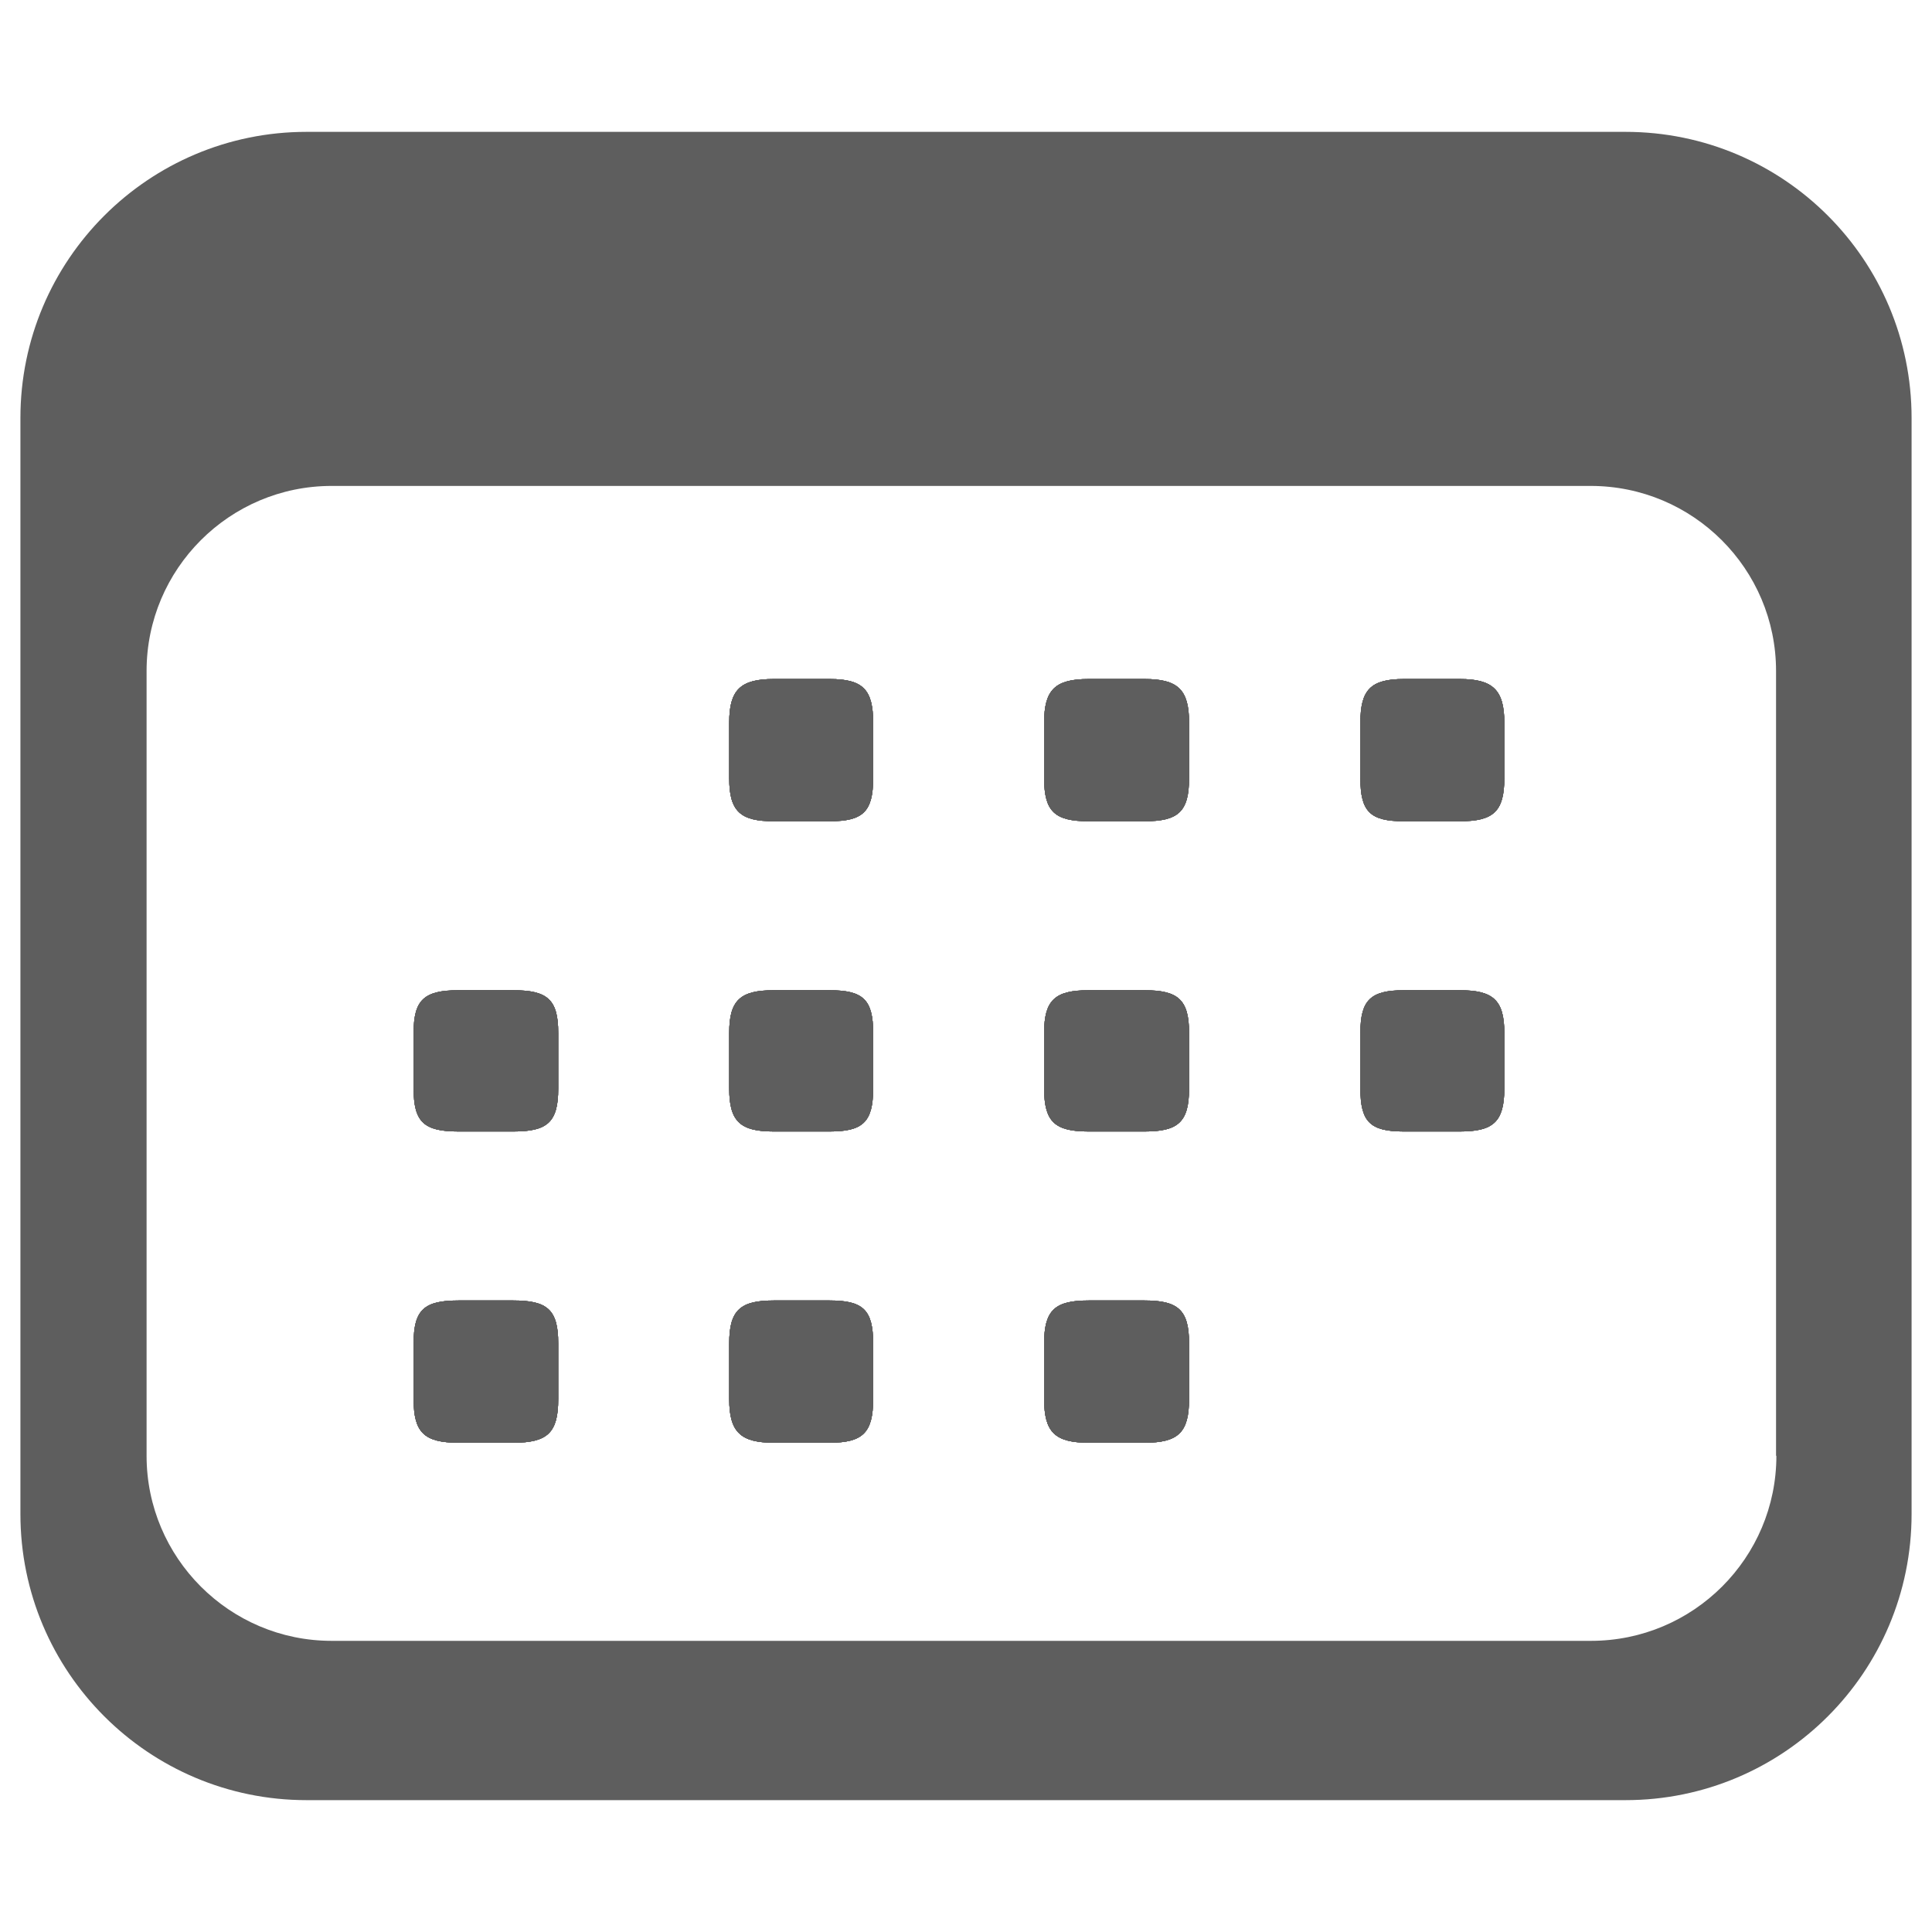
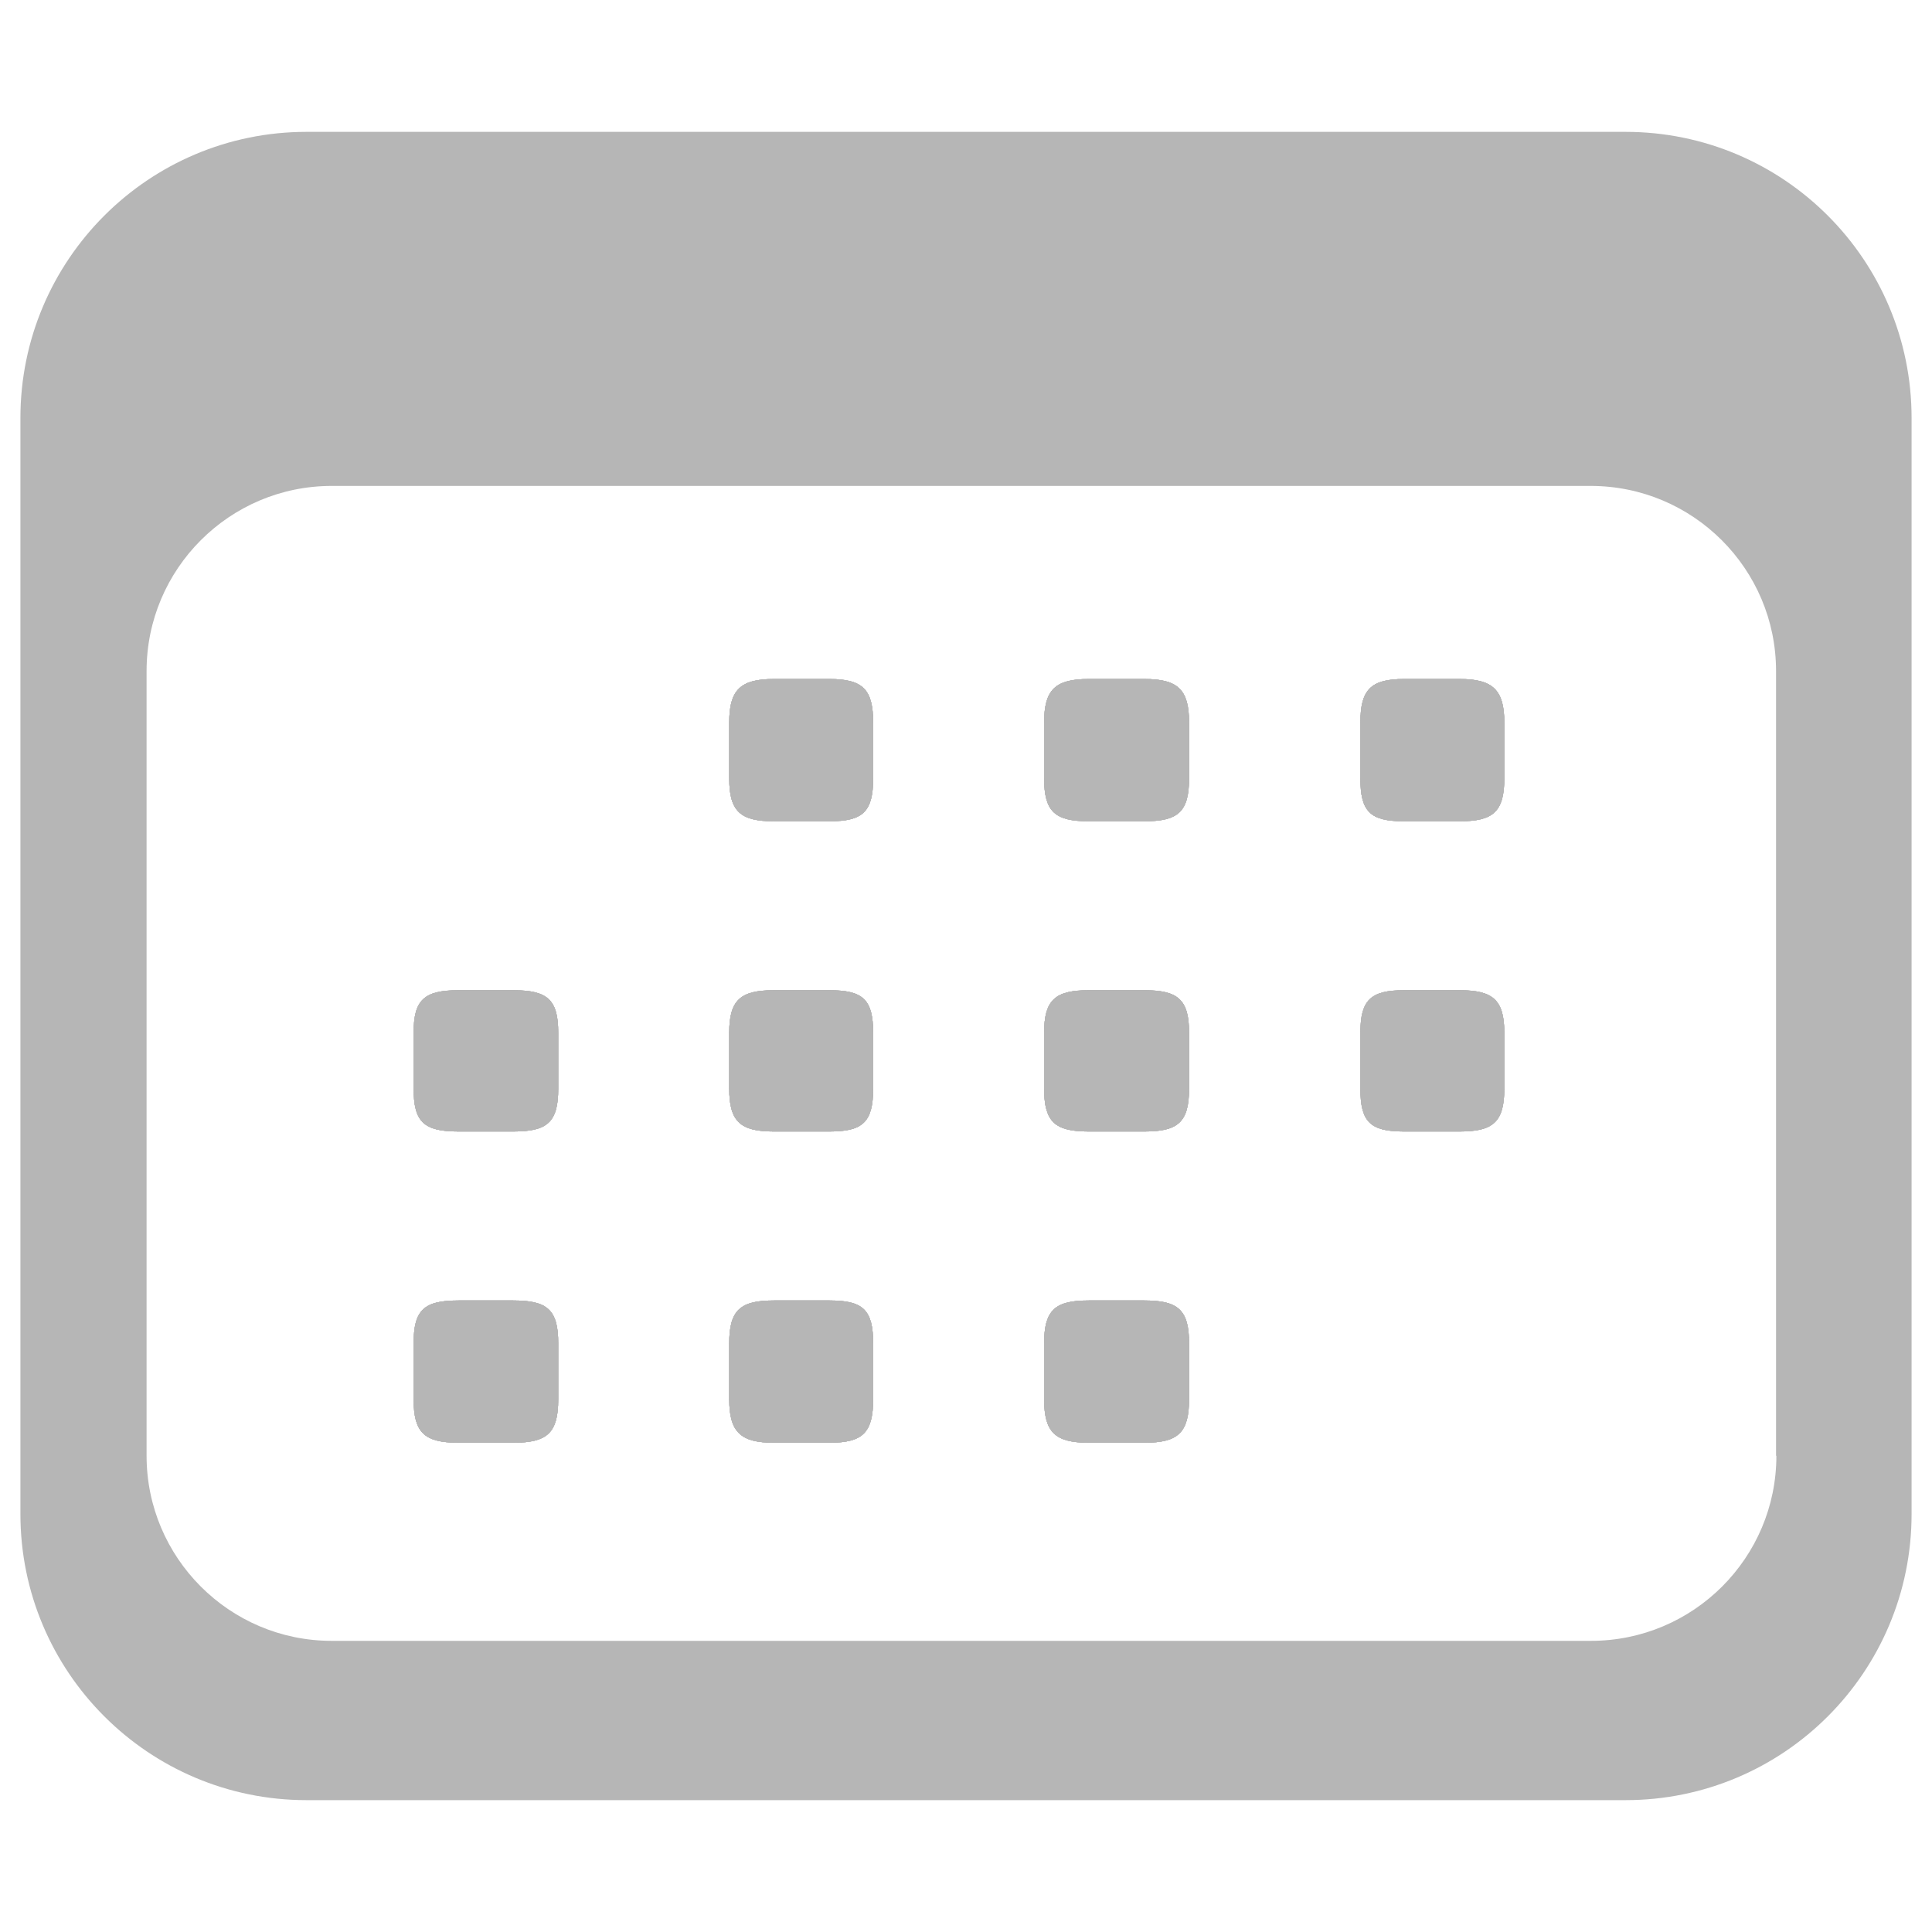
<svg xmlns="http://www.w3.org/2000/svg" id="Layer_2" data-name="Layer 2" viewBox="0 0 57.73 57.73">
  <defs>
    <style>
      .cls-1, .cls-2 {
-         fill: #5e5e5e;
+         fill: #b6b6b6;
      }

      .cls-2 {
        opacity: 0;
      }
    </style>
  </defs>
  <path class="cls-1" d="M48.57,3.94H9.16C4.44,3.94,.61,7.77,.61,12.49V45.24c0,4.72,3.83,8.55,8.55,8.55H48.57c4.73,0,8.55-3.83,8.55-8.55V12.49c0-4.72-3.82-8.55-8.55-8.55Zm4.51,39.56c0,3.05-2.48,5.53-5.54,5.53H9.91c-3.05,0-5.53-2.48-5.53-5.53V20.05c0-3.05,2.48-5.53,5.53-5.53H47.53c3.06,0,5.54,2.48,5.54,5.53v23.45Z" />
  <g>
    <path class="cls-2" d="M16.68,30.86v1.67c0,1-.32,1.28-1.34,1.28h-1.64c-1.03,0-1.34-.28-1.34-1.28v-1.67c0-.98,.31-1.27,1.34-1.27h1.64c1.02,0,1.34,.28,1.34,1.27Z" />
    <path class="cls-2" d="M16.68,40.14v1.67c0,1-.32,1.3-1.34,1.3h-1.64c-1.03,0-1.34-.31-1.34-1.3v-1.67c0-1,.31-1.28,1.34-1.28h1.64c1.02,0,1.34,.28,1.34,1.28Z" />
    <path class="cls-2" d="M26.09,21.59v1.67c0,1-.31,1.28-1.3,1.28h-1.67c-.98,0-1.33-.28-1.33-1.28v-1.67c0-.98,.34-1.3,1.33-1.3h1.67c1,0,1.3,.32,1.3,1.3Z" />
    <path class="cls-2" d="M26.09,30.86v1.67c0,1-.31,1.28-1.3,1.28h-1.67c-.98,0-1.33-.28-1.33-1.28v-1.67c0-.98,.34-1.27,1.33-1.27h1.67c1,0,1.3,.28,1.3,1.27Z" />
    <path class="cls-2" d="M26.09,40.14v1.67c0,1-.31,1.3-1.3,1.3h-1.67c-.98,0-1.33-.31-1.33-1.3v-1.67c0-1,.34-1.28,1.33-1.28h1.67c1,0,1.3,.28,1.3,1.28Z" />
    <path class="cls-2" d="M35.53,21.59v1.67c0,1-.33,1.28-1.33,1.28h-1.67c-1,0-1.33-.28-1.33-1.28v-1.67c0-.98,.33-1.3,1.33-1.3h1.67c1,0,1.33,.32,1.33,1.3Z" />
    <path class="cls-2" d="M35.53,30.86v1.67c0,1-.33,1.28-1.33,1.28h-1.67c-1,0-1.33-.28-1.33-1.28v-1.67c0-.98,.33-1.27,1.33-1.27h1.67c1,0,1.33,.28,1.33,1.27Z" />
    <path class="cls-2" d="M35.53,40.14v1.67c0,1-.33,1.3-1.33,1.3h-1.67c-1,0-1.33-.31-1.33-1.3v-1.67c0-1,.33-1.28,1.33-1.28h1.67c1,0,1.33,.28,1.33,1.28Z" />
    <path class="cls-2" d="M44.95,21.59v1.67c0,1-.34,1.28-1.33,1.28h-1.67c-1,0-1.3-.28-1.3-1.28v-1.67c0-.98,.31-1.3,1.3-1.3h1.67c.98,0,1.33,.32,1.33,1.3Z" />
    <path class="cls-2" d="M44.95,30.86v1.67c0,1-.34,1.28-1.33,1.28h-1.67c-1,0-1.3-.28-1.3-1.28v-1.67c0-.98,.31-1.27,1.3-1.27h1.67c.98,0,1.33,.28,1.33,1.27Z" />
    <path class="cls-2" d="M16.68,30.86v1.67c0,1-.32,1.28-1.34,1.28h-1.64c-1.03,0-1.34-.28-1.34-1.28v-1.67c0-.98,.31-1.27,1.34-1.27h1.64c1.02,0,1.34,.28,1.34,1.27Z" />
    <path class="cls-2" d="M16.68,40.14v1.67c0,1-.32,1.3-1.34,1.3h-1.64c-1.03,0-1.34-.31-1.34-1.3v-1.67c0-1,.31-1.28,1.34-1.28h1.64c1.02,0,1.34,.28,1.34,1.28Z" />
    <path class="cls-2" d="M26.09,21.59v1.67c0,1-.31,1.28-1.3,1.28h-1.67c-.98,0-1.33-.28-1.33-1.28v-1.67c0-.98,.34-1.3,1.33-1.3h1.67c1,0,1.3,.32,1.3,1.3Z" />
    <path class="cls-2" d="M26.09,30.86v1.67c0,1-.31,1.28-1.3,1.28h-1.67c-.98,0-1.33-.28-1.33-1.28v-1.67c0-.98,.34-1.27,1.33-1.27h1.67c1,0,1.3,.28,1.3,1.27Z" />
    <path class="cls-2" d="M26.09,40.14v1.67c0,1-.31,1.3-1.3,1.3h-1.67c-.98,0-1.33-.31-1.33-1.3v-1.67c0-1,.34-1.28,1.33-1.28h1.67c1,0,1.3,.28,1.3,1.28Z" />
    <path class="cls-2" d="M35.53,21.59v1.67c0,1-.33,1.28-1.33,1.28h-1.67c-1,0-1.33-.28-1.33-1.28v-1.67c0-.98,.33-1.3,1.33-1.3h1.67c1,0,1.33,.32,1.33,1.3Z" />
    <path class="cls-2" d="M35.53,30.86v1.67c0,1-.33,1.28-1.33,1.28h-1.67c-1,0-1.33-.28-1.33-1.28v-1.67c0-.98,.33-1.27,1.33-1.27h1.67c1,0,1.33,.28,1.33,1.27Z" />
    <path class="cls-2" d="M35.53,40.14v1.67c0,1-.33,1.3-1.33,1.3h-1.67c-1,0-1.33-.31-1.33-1.3v-1.67c0-1,.33-1.28,1.33-1.28h1.67c1,0,1.33,.28,1.33,1.28Z" />
    <path class="cls-2" d="M44.95,21.59v1.67c0,1-.34,1.28-1.33,1.28h-1.67c-1,0-1.3-.28-1.3-1.28v-1.67c0-.98,.31-1.3,1.3-1.3h1.67c.98,0,1.33,.32,1.33,1.3Z" />
    <path class="cls-2" d="M44.95,30.86v1.67c0,1-.34,1.28-1.33,1.28h-1.67c-1,0-1.3-.28-1.3-1.28v-1.67c0-.98,.31-1.27,1.3-1.27h1.67c.98,0,1.33,.28,1.33,1.27Z" />
    <path class="cls-2" d="M16.68,30.86v1.67c0,1-.32,1.28-1.34,1.28h-1.64c-1.03,0-1.34-.28-1.34-1.28v-1.67c0-.98,.31-1.27,1.34-1.27h1.64c1.02,0,1.34,.28,1.34,1.27Z" />
    <path class="cls-2" d="M16.68,40.14v1.67c0,1-.32,1.3-1.34,1.3h-1.64c-1.03,0-1.34-.31-1.34-1.3v-1.67c0-1,.31-1.28,1.34-1.28h1.64c1.02,0,1.34,.28,1.34,1.28Z" />
    <path class="cls-2" d="M26.09,21.59v1.67c0,1-.31,1.28-1.3,1.28h-1.67c-.98,0-1.33-.28-1.33-1.28v-1.67c0-.98,.34-1.3,1.33-1.3h1.67c1,0,1.3,.32,1.3,1.3Z" />
    <path class="cls-2" d="M26.09,30.86v1.67c0,1-.31,1.28-1.3,1.28h-1.67c-.98,0-1.33-.28-1.33-1.28v-1.67c0-.98,.34-1.27,1.33-1.27h1.67c1,0,1.3,.28,1.3,1.27Z" />
    <path class="cls-2" d="M26.09,40.14v1.67c0,1-.31,1.3-1.3,1.3h-1.67c-.98,0-1.33-.31-1.33-1.3v-1.67c0-1,.34-1.28,1.33-1.28h1.67c1,0,1.3,.28,1.3,1.28Z" />
    <path class="cls-2" d="M35.53,21.59v1.67c0,1-.33,1.28-1.33,1.28h-1.67c-1,0-1.33-.28-1.33-1.28v-1.67c0-.98,.33-1.3,1.33-1.3h1.67c1,0,1.33,.32,1.33,1.3Z" />
    <path class="cls-2" d="M35.53,30.86v1.67c0,1-.33,1.28-1.33,1.28h-1.67c-1,0-1.33-.28-1.33-1.28v-1.67c0-.98,.33-1.27,1.33-1.27h1.67c1,0,1.33,.28,1.33,1.27Z" />
    <path class="cls-2" d="M35.53,40.14v1.67c0,1-.33,1.3-1.33,1.3h-1.67c-1,0-1.33-.31-1.33-1.3v-1.67c0-1,.33-1.28,1.33-1.28h1.67c1,0,1.33,.28,1.33,1.28Z" />
    <path class="cls-2" d="M44.95,21.59v1.67c0,1-.34,1.28-1.33,1.28h-1.67c-1,0-1.3-.28-1.3-1.28v-1.67c0-.98,.31-1.3,1.3-1.3h1.67c.98,0,1.33,.32,1.33,1.3Z" />
    <path class="cls-2" d="M44.95,30.86v1.67c0,1-.34,1.28-1.33,1.28h-1.67c-1,0-1.3-.28-1.3-1.28v-1.67c0-.98,.31-1.27,1.3-1.27h1.67c.98,0,1.33,.28,1.33,1.27Z" />
    <path class="cls-1" d="M16.68,30.86v1.67c0,1-.32,1.28-1.34,1.28h-1.64c-1.03,0-1.34-.28-1.34-1.28v-1.67c0-.98,.31-1.27,1.34-1.27h1.64c1.02,0,1.34,.28,1.34,1.27Z" />
    <path class="cls-1" d="M16.68,40.14v1.67c0,1-.32,1.3-1.34,1.3h-1.64c-1.03,0-1.34-.31-1.34-1.3v-1.67c0-1,.31-1.28,1.34-1.28h1.64c1.02,0,1.34,.28,1.34,1.28Z" />
    <path class="cls-1" d="M26.09,21.59v1.67c0,1-.31,1.28-1.3,1.28h-1.67c-.98,0-1.33-.28-1.33-1.28v-1.67c0-.98,.34-1.3,1.33-1.3h1.67c1,0,1.3,.32,1.3,1.3Z" />
    <path class="cls-1" d="M26.09,30.86v1.67c0,1-.31,1.28-1.3,1.28h-1.67c-.98,0-1.33-.28-1.33-1.28v-1.67c0-.98,.34-1.27,1.33-1.27h1.67c1,0,1.3,.28,1.3,1.27Z" />
    <path class="cls-1" d="M26.09,40.14v1.67c0,1-.31,1.3-1.3,1.3h-1.67c-.98,0-1.33-.31-1.33-1.3v-1.67c0-1,.34-1.28,1.33-1.28h1.67c1,0,1.3,.28,1.3,1.28Z" />
    <path class="cls-1" d="M35.53,21.59v1.67c0,1-.33,1.28-1.33,1.28h-1.67c-1,0-1.33-.28-1.33-1.28v-1.67c0-.98,.33-1.3,1.33-1.3h1.67c1,0,1.33,.32,1.33,1.3Z" />
    <path class="cls-1" d="M35.53,30.86v1.67c0,1-.33,1.28-1.33,1.28h-1.67c-1,0-1.33-.28-1.33-1.28v-1.67c0-.98,.33-1.27,1.33-1.27h1.67c1,0,1.33,.28,1.33,1.27Z" />
    <path class="cls-1" d="M35.53,40.14v1.67c0,1-.33,1.3-1.33,1.3h-1.67c-1,0-1.33-.31-1.33-1.3v-1.67c0-1,.33-1.28,1.33-1.28h1.67c1,0,1.33,.28,1.33,1.28Z" />
    <path class="cls-1" d="M44.95,21.59v1.67c0,1-.34,1.28-1.33,1.28h-1.67c-1,0-1.3-.28-1.3-1.28v-1.67c0-.98,.31-1.3,1.3-1.3h1.67c.98,0,1.33,.32,1.33,1.3Z" />
    <path class="cls-1" d="M44.95,30.86v1.67c0,1-.34,1.28-1.33,1.28h-1.67c-1,0-1.3-.28-1.3-1.28v-1.67c0-.98,.31-1.27,1.3-1.27h1.67c.98,0,1.33,.28,1.33,1.27Z" />
    <path class="cls-1" d="M16.68,30.86v1.67c0,1-.32,1.28-1.34,1.28h-1.64c-1.03,0-1.34-.28-1.34-1.28v-1.67c0-.98,.31-1.27,1.34-1.27h1.64c1.02,0,1.34,.28,1.34,1.27Z" />
    <path class="cls-1" d="M16.68,40.14v1.67c0,1-.32,1.3-1.34,1.3h-1.64c-1.03,0-1.34-.31-1.34-1.3v-1.67c0-1,.31-1.28,1.34-1.28h1.64c1.02,0,1.34,.28,1.34,1.28Z" />
    <path class="cls-1" d="M26.09,21.59v1.67c0,1-.31,1.28-1.3,1.28h-1.67c-.98,0-1.33-.28-1.33-1.28v-1.67c0-.98,.34-1.3,1.33-1.3h1.67c1,0,1.3,.32,1.3,1.3Z" />
    <path class="cls-1" d="M26.09,30.86v1.67c0,1-.31,1.28-1.3,1.28h-1.67c-.98,0-1.33-.28-1.33-1.28v-1.67c0-.98,.34-1.27,1.33-1.27h1.67c1,0,1.3,.28,1.3,1.27Z" />
    <path class="cls-1" d="M26.09,40.14v1.67c0,1-.31,1.3-1.3,1.3h-1.67c-.98,0-1.33-.31-1.33-1.3v-1.67c0-1,.34-1.28,1.33-1.28h1.67c1,0,1.3,.28,1.3,1.28Z" />
    <path class="cls-1" d="M35.53,21.59v1.67c0,1-.33,1.28-1.33,1.28h-1.67c-1,0-1.33-.28-1.33-1.28v-1.67c0-.98,.33-1.3,1.33-1.3h1.67c1,0,1.33,.32,1.33,1.3Z" />
    <path class="cls-1" d="M35.53,30.86v1.67c0,1-.33,1.28-1.33,1.28h-1.67c-1,0-1.33-.28-1.33-1.28v-1.67c0-.98,.33-1.27,1.33-1.27h1.67c1,0,1.33,.28,1.33,1.27Z" />
    <path class="cls-1" d="M35.53,40.14v1.67c0,1-.33,1.3-1.33,1.3h-1.67c-1,0-1.33-.31-1.33-1.3v-1.67c0-1,.33-1.28,1.33-1.28h1.67c1,0,1.33,.28,1.33,1.28Z" />
    <path class="cls-1" d="M44.95,21.59v1.67c0,1-.34,1.28-1.33,1.28h-1.67c-1,0-1.3-.28-1.3-1.28v-1.67c0-.98,.31-1.3,1.3-1.3h1.67c.98,0,1.33,.32,1.33,1.3Z" />
    <path class="cls-1" d="M44.95,30.86v1.67c0,1-.34,1.28-1.33,1.28h-1.67c-1,0-1.3-.28-1.3-1.28v-1.67c0-.98,.31-1.27,1.3-1.27h1.67c.98,0,1.33,.28,1.33,1.27Z" />
    <path class="cls-1" d="M16.68,30.86v1.67c0,1-.32,1.28-1.34,1.28h-1.64c-1.03,0-1.34-.28-1.34-1.28v-1.67c0-.98,.31-1.27,1.34-1.27h1.64c1.02,0,1.34,.28,1.34,1.27Z" />
    <path class="cls-1" d="M16.68,40.14v1.67c0,1-.32,1.3-1.34,1.3h-1.64c-1.03,0-1.34-.31-1.34-1.3v-1.67c0-1,.31-1.28,1.34-1.28h1.64c1.02,0,1.34,.28,1.34,1.28Z" />
    <path class="cls-1" d="M26.09,21.59v1.67c0,1-.31,1.28-1.3,1.28h-1.67c-.98,0-1.33-.28-1.33-1.28v-1.67c0-.98,.34-1.3,1.33-1.3h1.67c1,0,1.3,.32,1.3,1.3Z" />
    <path class="cls-1" d="M26.09,30.86v1.67c0,1-.31,1.28-1.3,1.28h-1.67c-.98,0-1.33-.28-1.33-1.28v-1.67c0-.98,.34-1.27,1.33-1.27h1.67c1,0,1.3,.28,1.3,1.27Z" />
    <path class="cls-1" d="M26.09,40.14v1.67c0,1-.31,1.3-1.3,1.3h-1.67c-.98,0-1.33-.31-1.33-1.3v-1.67c0-1,.34-1.28,1.33-1.28h1.67c1,0,1.3,.28,1.3,1.28Z" />
    <path class="cls-1" d="M35.53,21.59v1.67c0,1-.33,1.28-1.33,1.28h-1.67c-1,0-1.33-.28-1.33-1.28v-1.67c0-.98,.33-1.3,1.33-1.3h1.67c1,0,1.33,.32,1.33,1.3Z" />
    <path class="cls-1" d="M35.53,30.86v1.67c0,1-.33,1.28-1.33,1.28h-1.67c-1,0-1.33-.28-1.33-1.28v-1.67c0-.98,.33-1.27,1.33-1.27h1.67c1,0,1.33,.28,1.33,1.27Z" />
    <path class="cls-1" d="M35.53,40.14v1.67c0,1-.33,1.3-1.33,1.3h-1.67c-1,0-1.33-.31-1.33-1.3v-1.67c0-1,.33-1.28,1.33-1.28h1.67c1,0,1.33,.28,1.33,1.28Z" />
    <path class="cls-1" d="M44.95,21.59v1.67c0,1-.34,1.28-1.33,1.28h-1.67c-1,0-1.3-.28-1.3-1.28v-1.67c0-.98,.31-1.3,1.3-1.3h1.67c.98,0,1.33,.32,1.33,1.3Z" />
    <path class="cls-1" d="M44.95,30.86v1.67c0,1-.34,1.28-1.33,1.28h-1.67c-1,0-1.3-.28-1.3-1.28v-1.67c0-.98,.31-1.27,1.3-1.27h1.67c.98,0,1.33,.28,1.33,1.27Z" />
    <path class="cls-1" d="M16.68,30.86v1.67c0,1-.32,1.28-1.34,1.28h-1.64c-1.03,0-1.34-.28-1.34-1.28v-1.67c0-.98,.31-1.27,1.34-1.27h1.64c1.02,0,1.34,.28,1.34,1.27Z" />
    <path class="cls-1" d="M16.68,40.14v1.67c0,1-.32,1.3-1.34,1.3h-1.64c-1.03,0-1.34-.31-1.34-1.3v-1.67c0-1,.31-1.28,1.34-1.28h1.64c1.02,0,1.34,.28,1.34,1.28Z" />
    <path class="cls-1" d="M26.09,21.59v1.67c0,1-.31,1.28-1.3,1.28h-1.67c-.98,0-1.33-.28-1.33-1.28v-1.67c0-.98,.34-1.3,1.33-1.3h1.67c1,0,1.3,.32,1.3,1.3Z" />
    <path class="cls-1" d="M26.09,30.86v1.67c0,1-.31,1.28-1.3,1.28h-1.67c-.98,0-1.33-.28-1.33-1.28v-1.67c0-.98,.34-1.27,1.33-1.27h1.67c1,0,1.3,.28,1.3,1.27Z" />
    <path class="cls-1" d="M26.09,40.14v1.67c0,1-.31,1.3-1.3,1.3h-1.67c-.98,0-1.33-.31-1.33-1.3v-1.67c0-1,.34-1.28,1.33-1.28h1.67c1,0,1.3,.28,1.3,1.28Z" />
    <path class="cls-1" d="M35.53,21.59v1.67c0,1-.33,1.28-1.33,1.28h-1.67c-1,0-1.33-.28-1.33-1.28v-1.67c0-.98,.33-1.3,1.33-1.3h1.67c1,0,1.33,.32,1.33,1.3Z" />
    <path class="cls-1" d="M35.53,30.86v1.67c0,1-.33,1.28-1.33,1.28h-1.67c-1,0-1.33-.28-1.33-1.28v-1.67c0-.98,.33-1.27,1.33-1.27h1.67c1,0,1.33,.28,1.33,1.27Z" />
    <path class="cls-1" d="M35.53,40.14v1.67c0,1-.33,1.3-1.33,1.3h-1.67c-1,0-1.33-.31-1.33-1.3v-1.67c0-1,.33-1.28,1.33-1.28h1.67c1,0,1.33,.28,1.33,1.28Z" />
    <path class="cls-1" d="M44.95,21.59v1.67c0,1-.34,1.28-1.33,1.28h-1.67c-1,0-1.3-.28-1.3-1.28v-1.67c0-.98,.31-1.3,1.3-1.3h1.67c.98,0,1.33,.32,1.33,1.3Z" />
    <path class="cls-1" d="M44.95,30.86v1.67c0,1-.34,1.28-1.33,1.28h-1.67c-1,0-1.3-.28-1.3-1.28v-1.67c0-.98,.31-1.27,1.3-1.27h1.67c.98,0,1.33,.28,1.33,1.27Z" />
    <path class="cls-1" d="M26.09,21.59v1.67c0,1-.31,1.28-1.3,1.28h-1.67c-.98,0-1.33-.28-1.33-1.28v-1.67c0-.98,.34-1.3,1.33-1.3h1.67c1,0,1.3,.32,1.3,1.3Z" />
    <path class="cls-1" d="M35.53,21.59v1.67c0,1-.33,1.28-1.33,1.28h-1.67c-1,0-1.33-.28-1.33-1.28v-1.67c0-.98,.33-1.3,1.33-1.3h1.67c1,0,1.33,.32,1.33,1.3Z" />
    <path class="cls-1" d="M44.95,21.59v1.67c0,1-.34,1.28-1.33,1.28h-1.67c-1,0-1.3-.28-1.3-1.28v-1.67c0-.98,.31-1.3,1.3-1.3h1.67c.98,0,1.33,.32,1.33,1.3Z" />
    <path class="cls-1" d="M16.68,30.86v1.67c0,1-.32,1.28-1.34,1.28h-1.64c-1.03,0-1.34-.28-1.34-1.28v-1.67c0-.98,.31-1.27,1.34-1.27h1.64c1.02,0,1.34,.28,1.34,1.27Z" />
    <path class="cls-1" d="M26.09,30.86v1.67c0,1-.31,1.28-1.3,1.28h-1.67c-.98,0-1.33-.28-1.33-1.28v-1.67c0-.98,.34-1.27,1.33-1.27h1.67c1,0,1.3,.28,1.3,1.27Z" />
    <path class="cls-1" d="M35.53,30.86v1.67c0,1-.33,1.28-1.33,1.28h-1.67c-1,0-1.33-.28-1.33-1.28v-1.67c0-.98,.33-1.27,1.33-1.27h1.67c1,0,1.33,.28,1.33,1.27Z" />
    <path class="cls-1" d="M44.95,30.86v1.67c0,1-.34,1.28-1.33,1.28h-1.67c-1,0-1.3-.28-1.3-1.28v-1.67c0-.98,.31-1.27,1.3-1.27h1.67c.98,0,1.33,.28,1.33,1.27Z" />
    <path class="cls-1" d="M16.68,40.14v1.67c0,1-.32,1.3-1.34,1.3h-1.64c-1.03,0-1.34-.31-1.34-1.3v-1.67c0-1,.31-1.28,1.34-1.28h1.64c1.02,0,1.34,.28,1.34,1.28Z" />
    <path class="cls-1" d="M26.09,40.14v1.67c0,1-.31,1.3-1.3,1.3h-1.67c-.98,0-1.33-.31-1.33-1.3v-1.67c0-1,.34-1.28,1.33-1.28h1.67c1,0,1.3,.28,1.3,1.28Z" />
    <path class="cls-1" d="M35.53,40.14v1.67c0,1-.33,1.3-1.33,1.3h-1.67c-1,0-1.33-.31-1.33-1.3v-1.67c0-1,.33-1.28,1.33-1.28h1.67c1,0,1.33,.28,1.33,1.28Z" />
  </g>
</svg>
